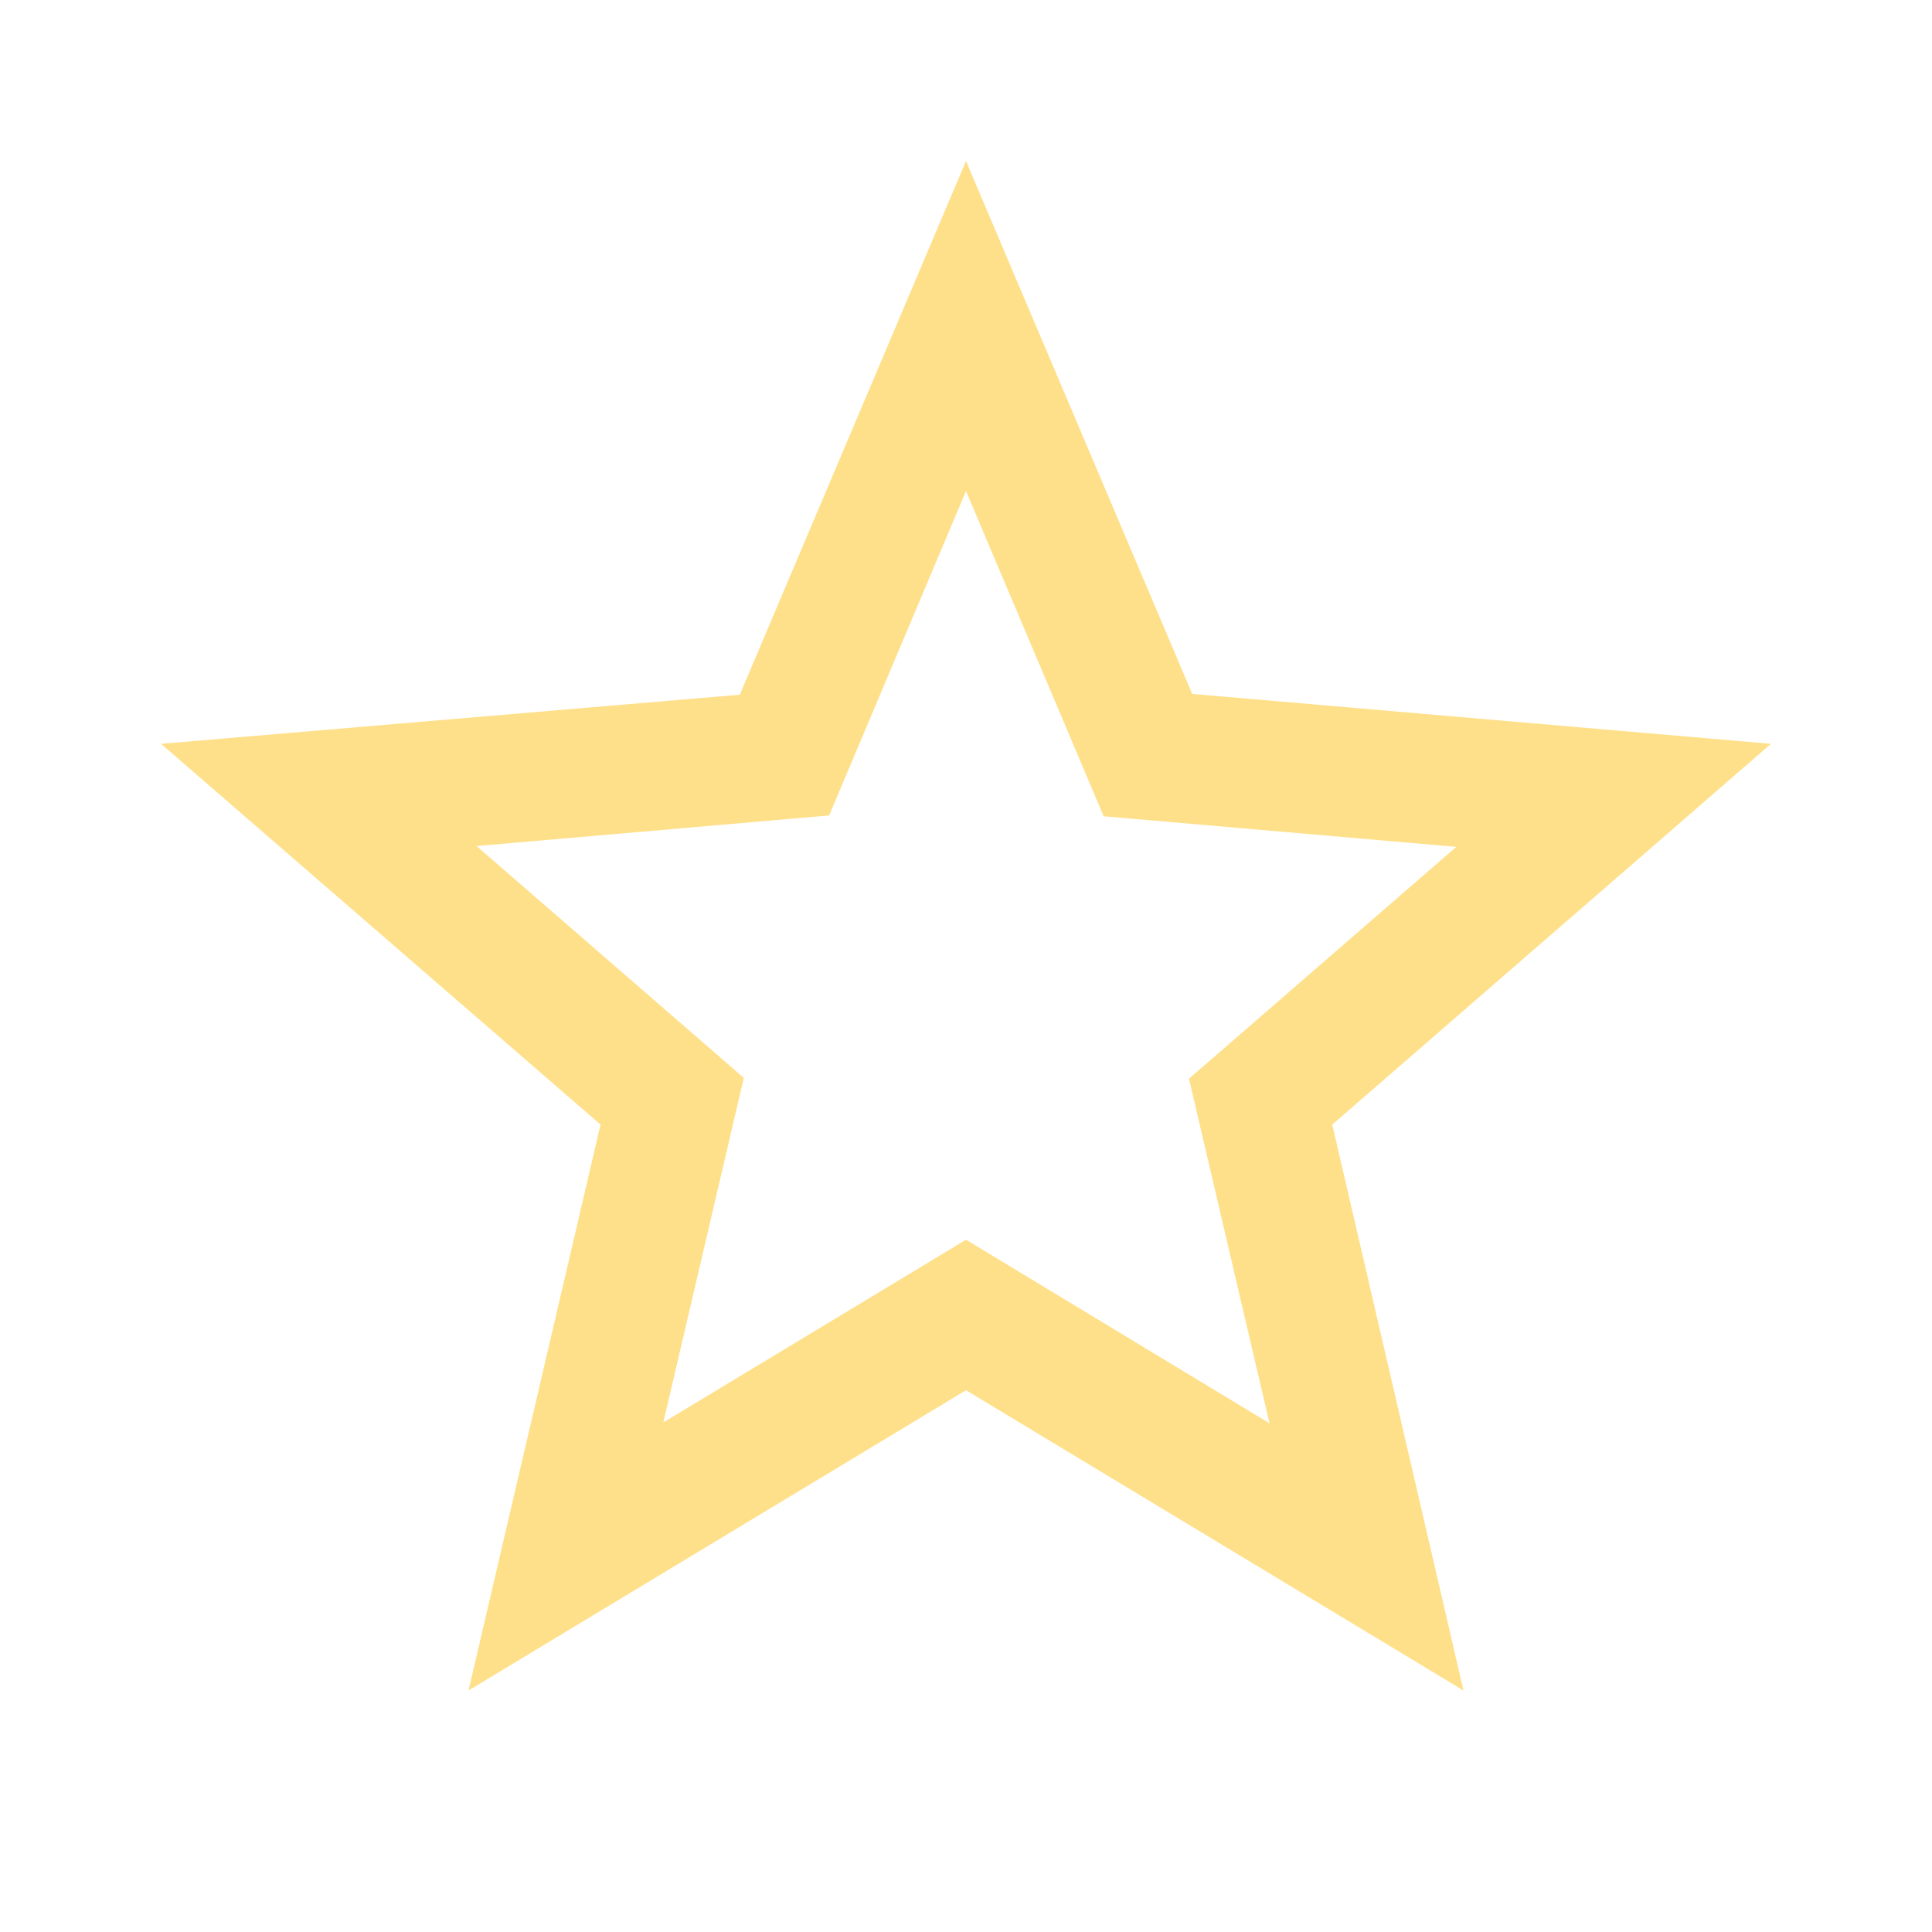
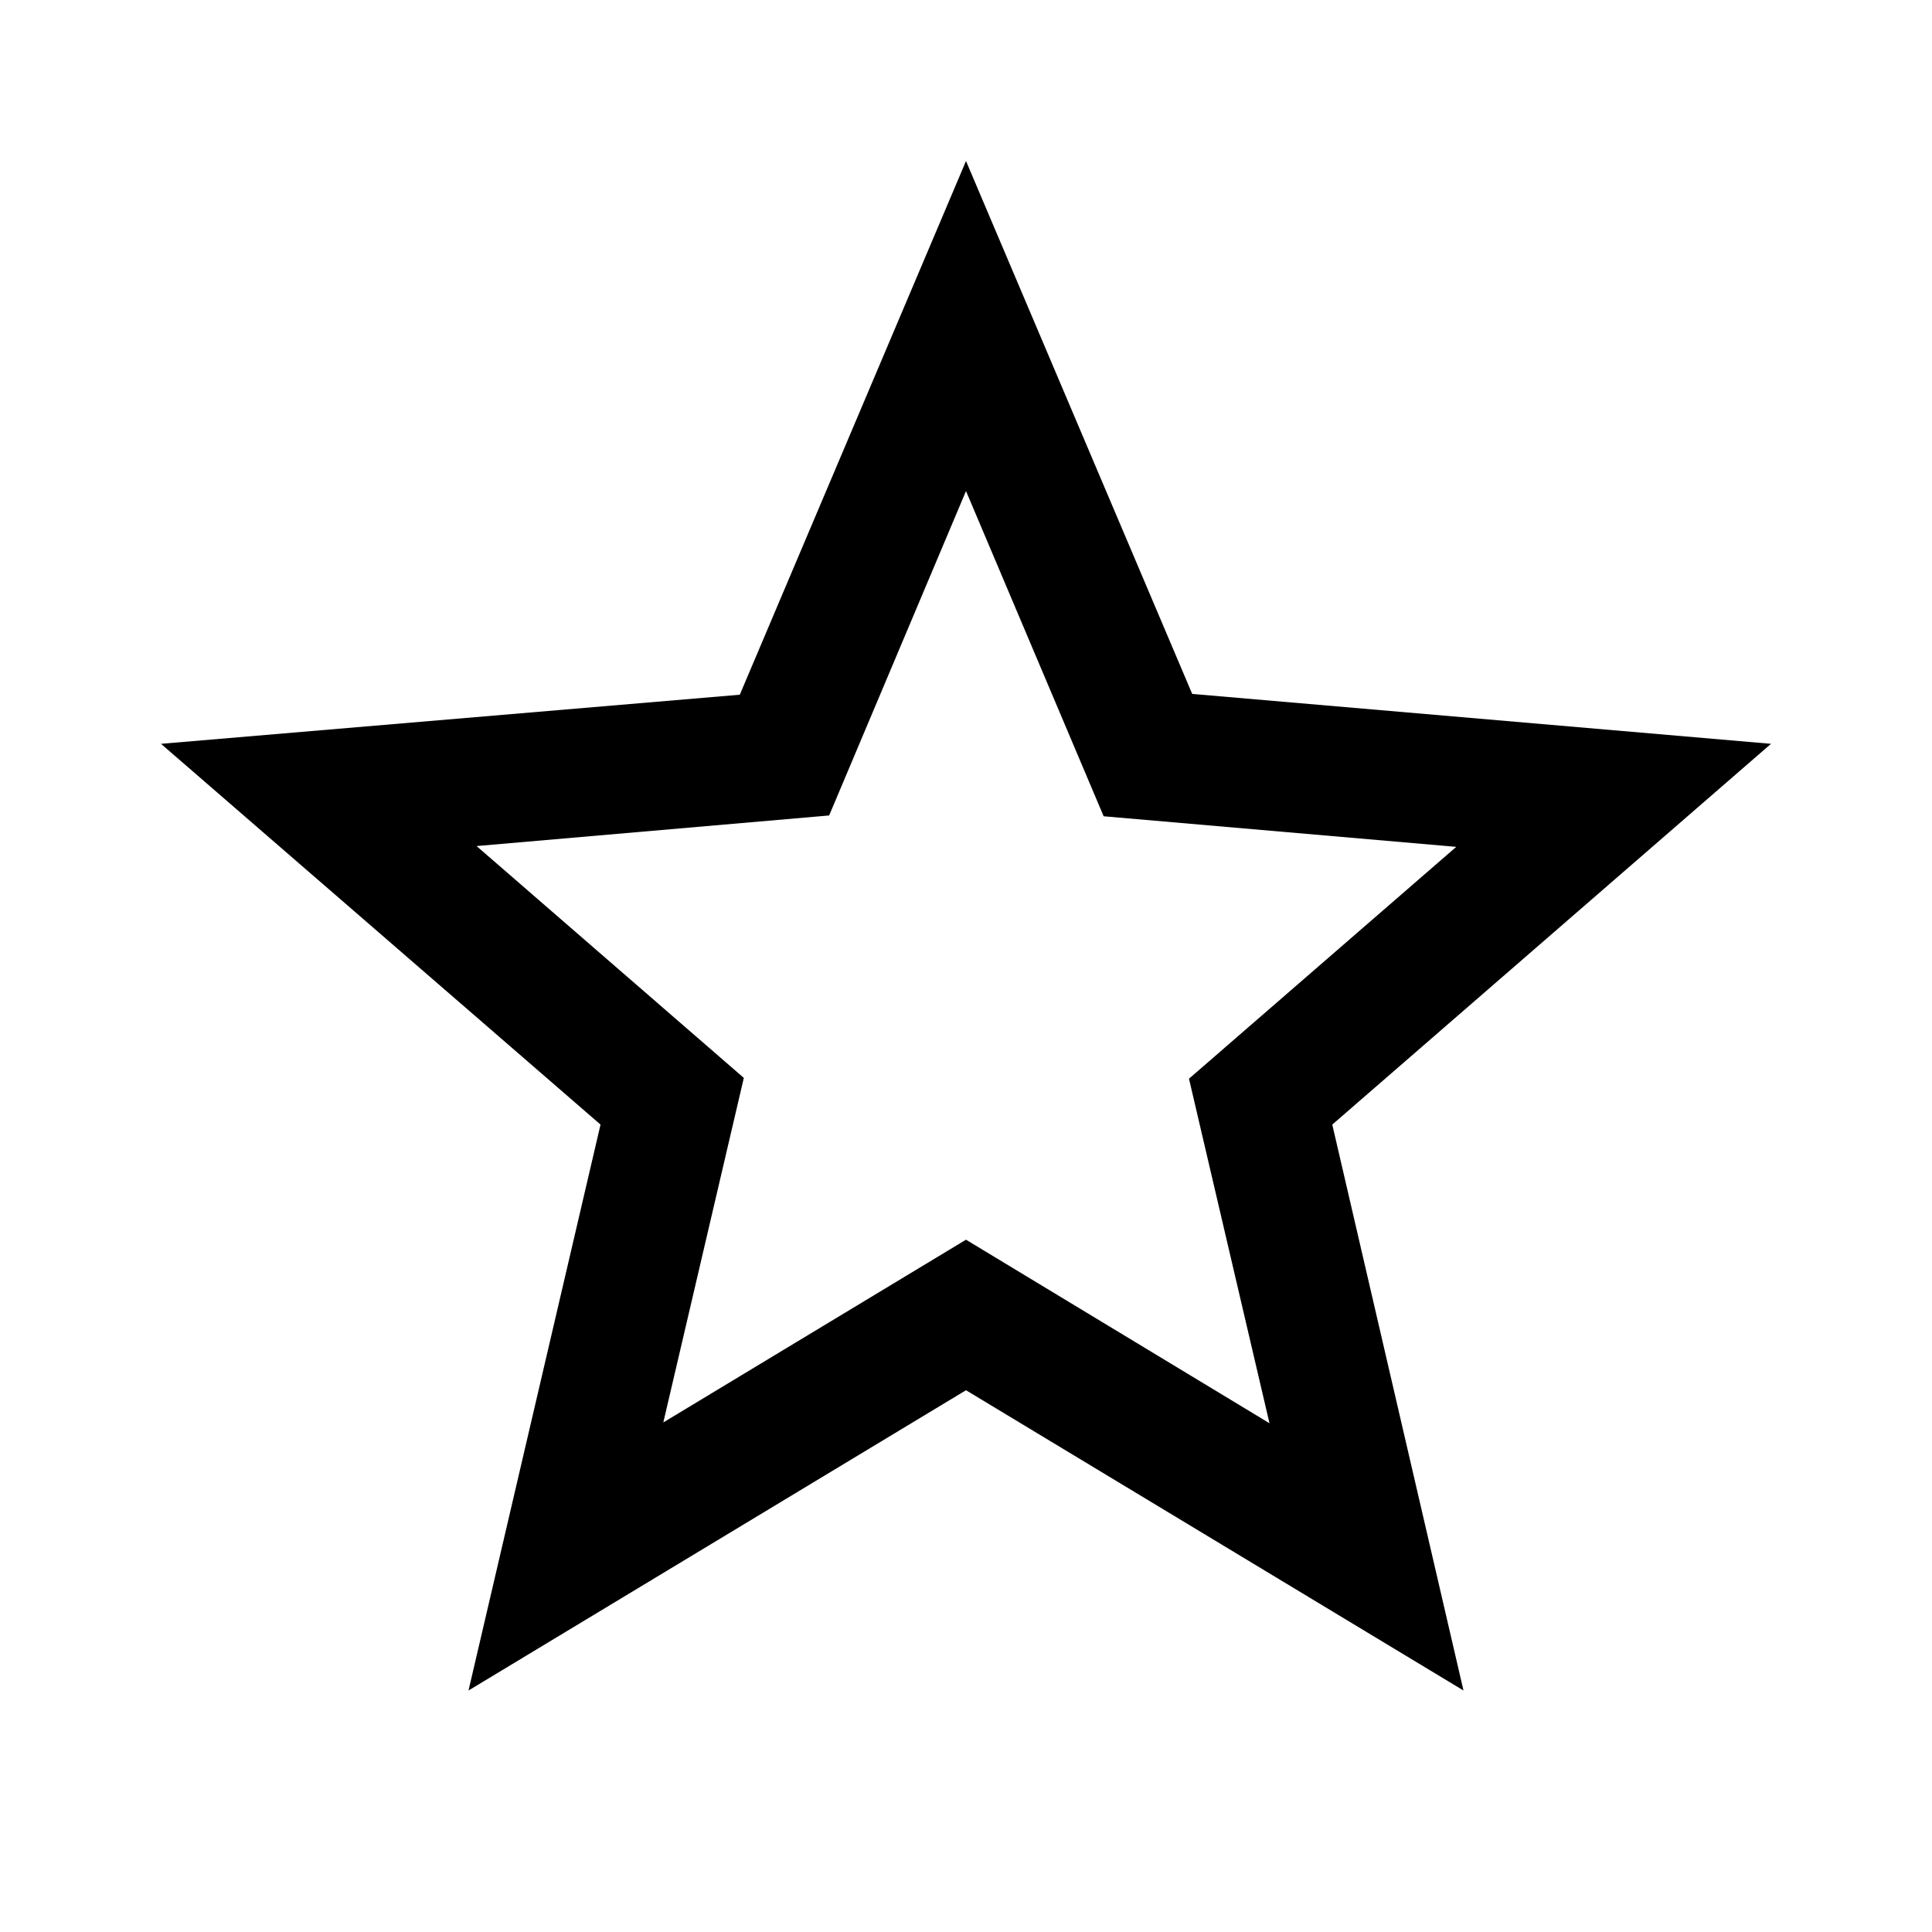
- <svg xmlns="http://www.w3.org/2000/svg" height="24px" viewBox="0 0 24 24" width="24px" fill="#ffe08a">
+ <svg xmlns="http://www.w3.org/2000/svg" height="24px" viewBox="0 0 24 24" width="24px" fill="#000000">
  <path d="M0 0h24v24H0z" fill="none" />
  <path d="M22 9.24l-7.19-.62L12 2 9.19 8.63 2 9.24l5.46 4.73L5.82 21 12 17.27 18.18 21l-1.63-7.03L22 9.24zM12 15.4l-3.76 2.27 1-4.28-3.32-2.88 4.38-.38L12 6.1l1.71 4.04 4.38.38-3.32 2.88 1 4.28L12 15.4z" />
</svg>
